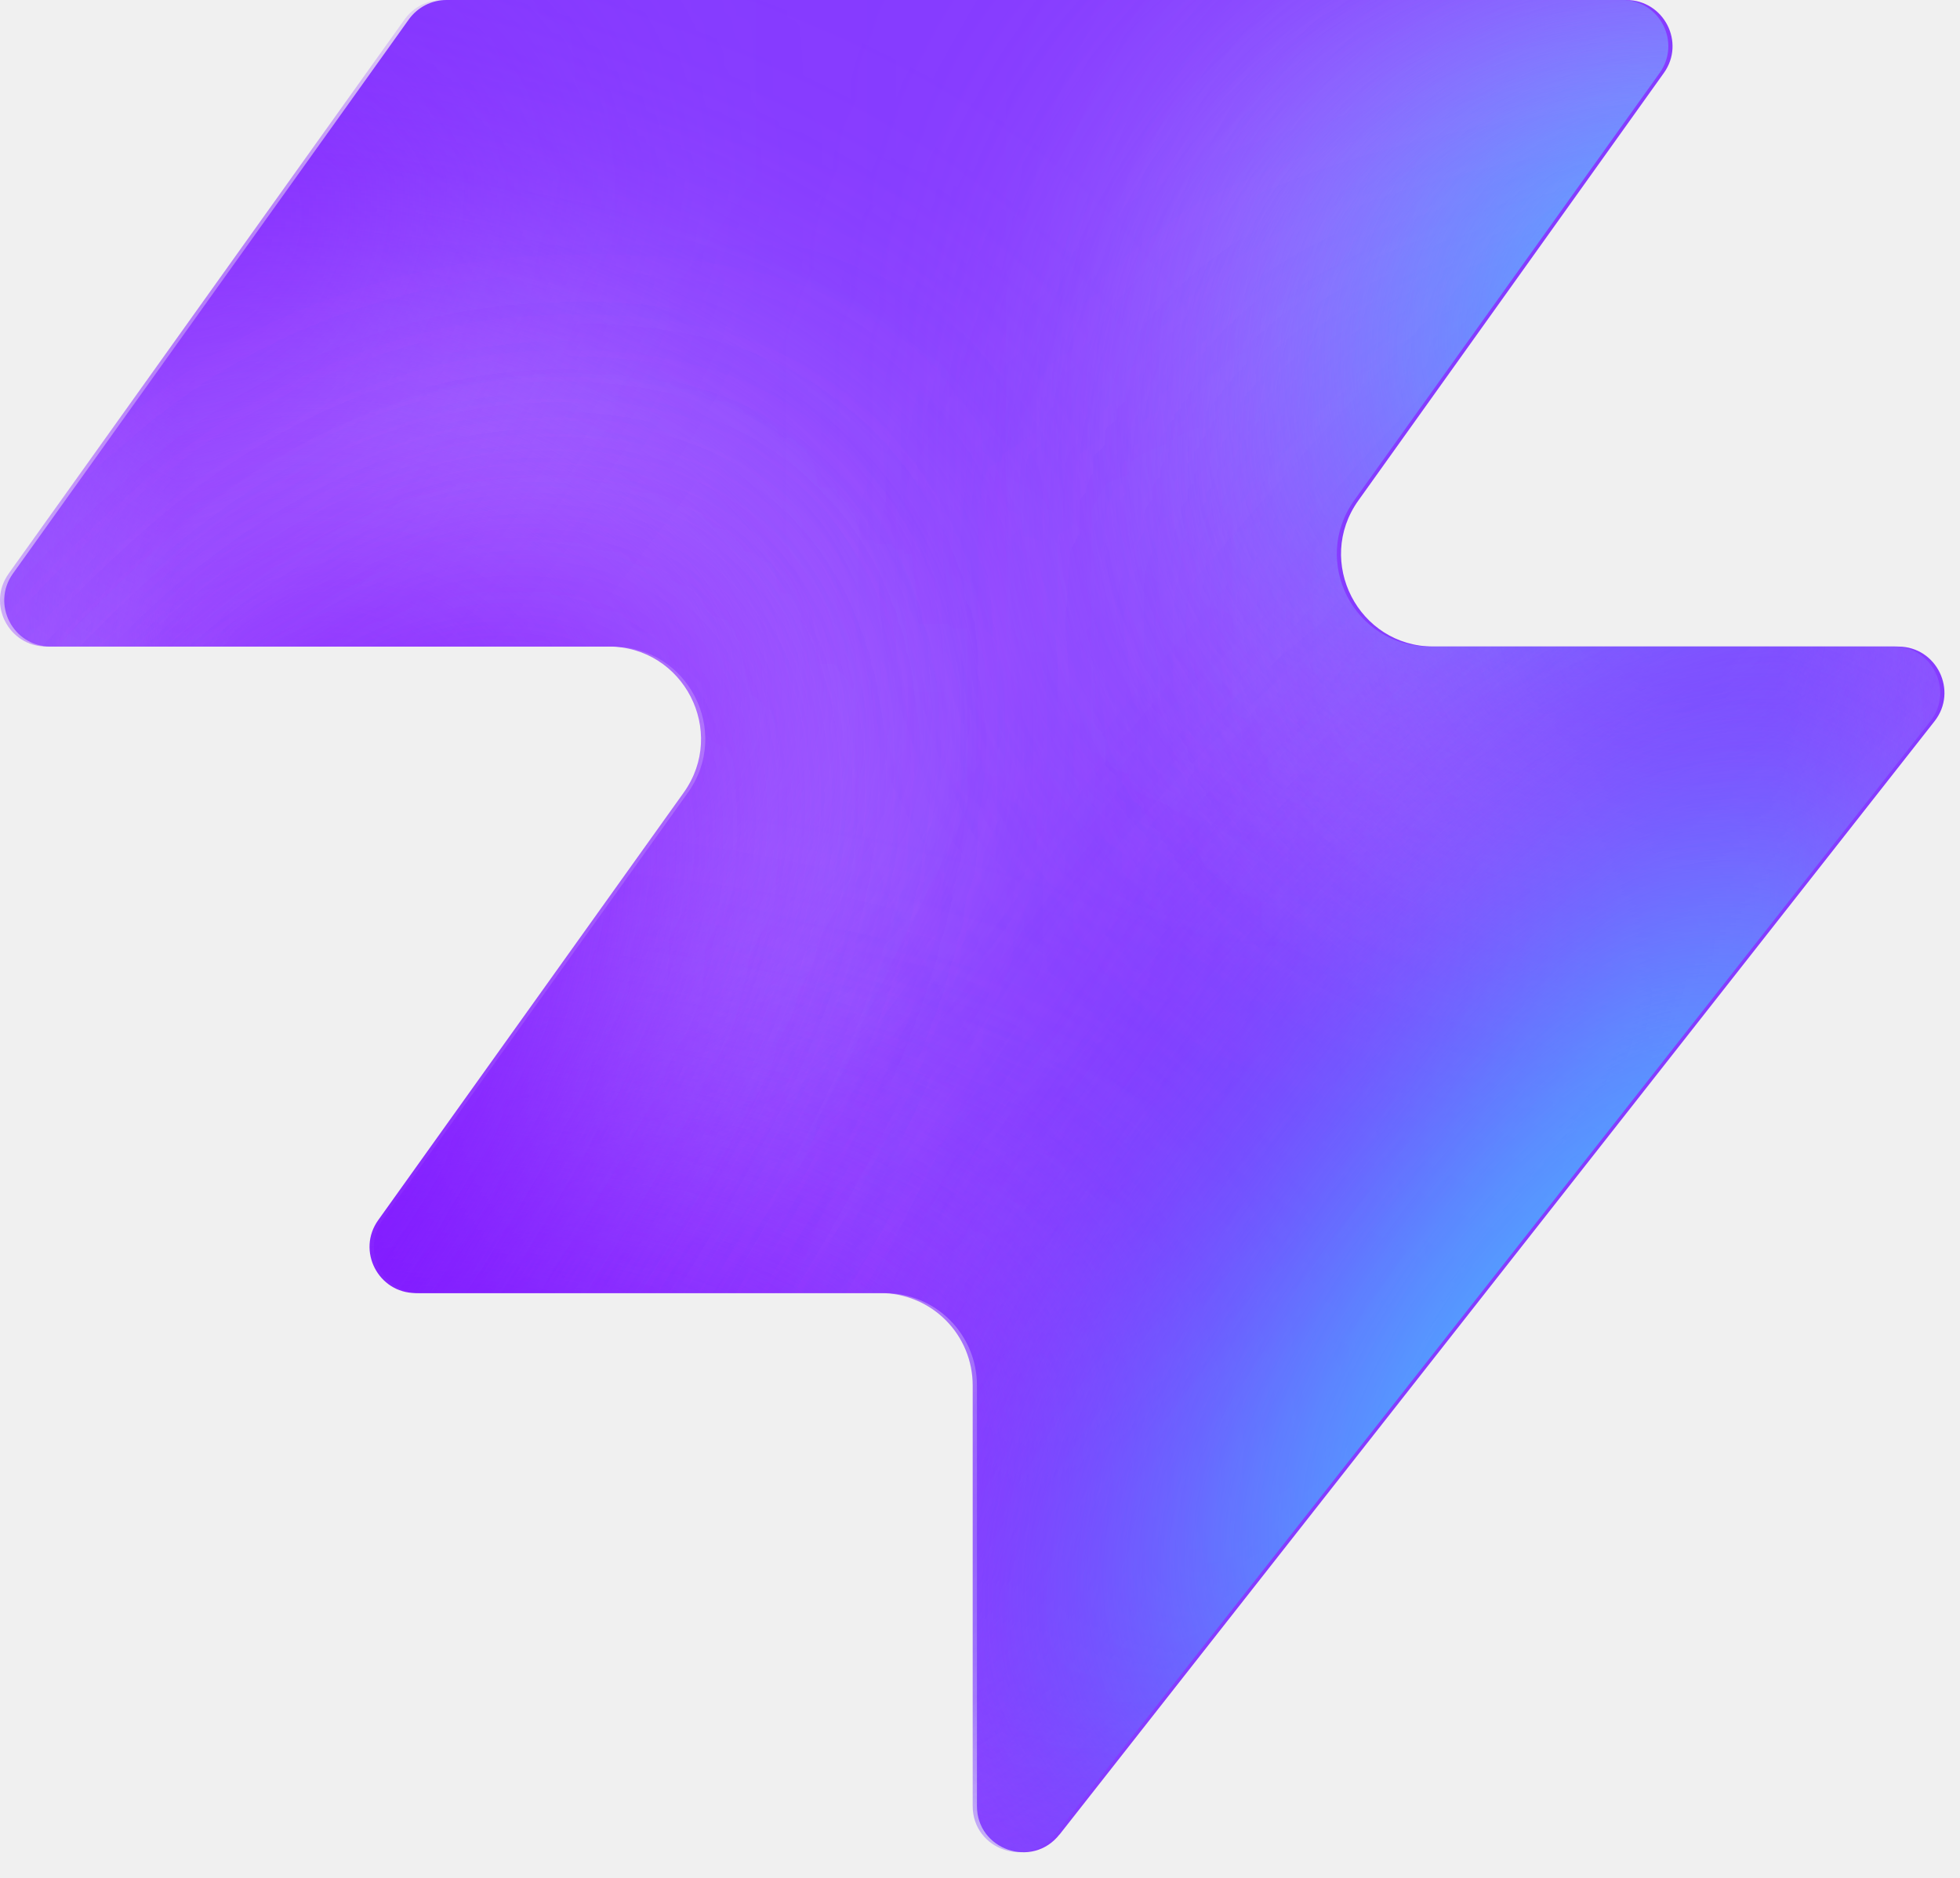
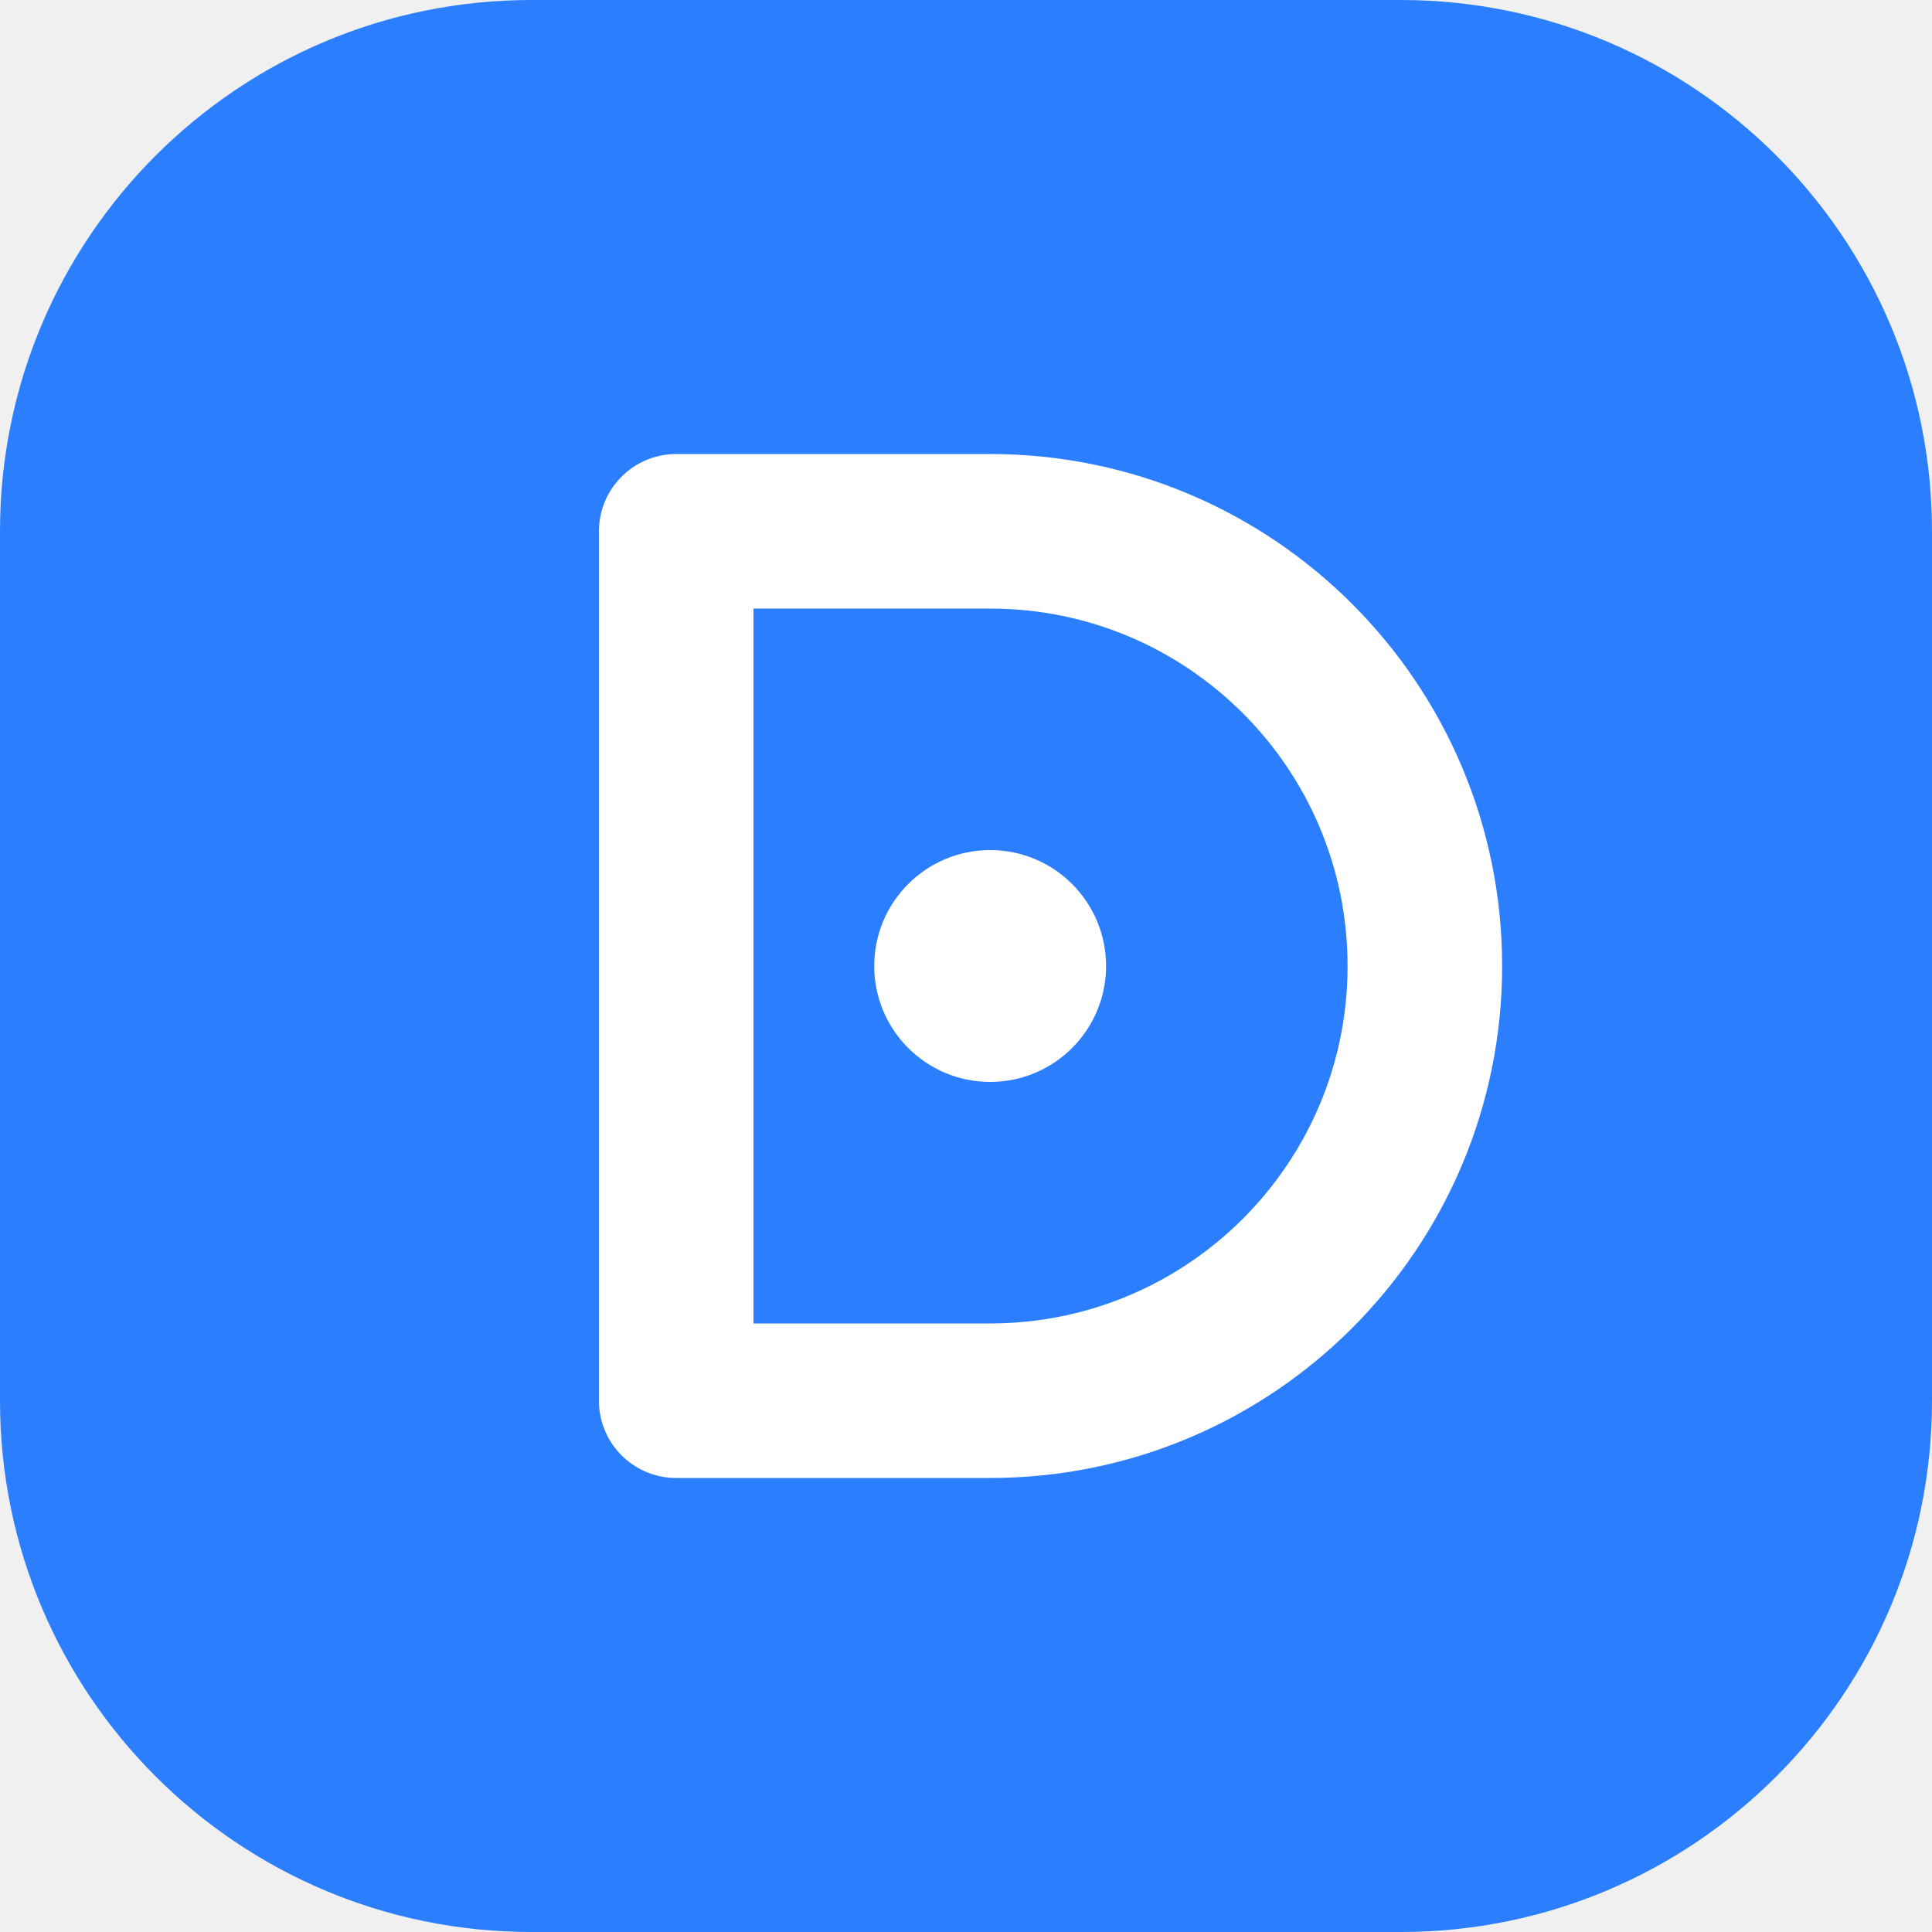
- <svg xmlns="http://www.w3.org/2000/svg" width="48" height="46" fill="none" viewBox="0 0 48 46">
-   <path fill="#863bff" d="M25.946 44.938c-.664.845-2.021.375-2.021-.698V33.937a2.26 2.26 0 0 0-2.262-2.262H10.287c-.92 0-1.456-1.04-.92-1.788l7.48-10.471c1.07-1.497 0-3.578-1.842-3.578H1.237c-.92 0-1.456-1.04-.92-1.788L10.013.474c.214-.297.556-.474.92-.474h28.894c.92 0 1.456 1.04.92 1.788l-7.48 10.471c-1.07 1.498 0 3.579 1.842 3.579h11.377c.943 0 1.473 1.088.89 1.83L25.947 44.94z" style="fill:#863bff;fill:color(display-p3 .525 .23 1);fill-opacity:1" />
-   <mask id="a" width="48" height="46" x="0" y="0" maskUnits="userSpaceOnUse" style="mask-type:alpha">
-     <path fill="#000" d="M25.842 44.938c-.664.844-2.021.375-2.021-.698V33.937a2.26 2.26 0 0 0-2.262-2.262H10.183c-.92 0-1.456-1.04-.92-1.788l7.48-10.471c1.07-1.498 0-3.579-1.842-3.579H1.133c-.92 0-1.456-1.04-.92-1.787L9.91.473c.214-.297.556-.474.92-.474h28.894c.92 0 1.456 1.04.92 1.788l-7.48 10.471c-1.07 1.498 0 3.578 1.842 3.578h11.377c.943 0 1.473 1.088.89 1.832L25.843 44.94z" style="fill:#000;fill-opacity:1" />
-   </mask>
-   <g mask="url(#a)">
-     <g filter="url(#b)">
-       <ellipse cx="5.508" cy="14.704" fill="#ede6ff" rx="5.508" ry="14.704" style="fill:#ede6ff;fill:color(display-p3 .927 .903 1);fill-opacity:1" transform="matrix(.00324 1 1 -.00324 -4.47 31.516)" />
-     </g>
-     <g filter="url(#c)">
-       <ellipse cx="10.399" cy="29.851" fill="#ede6ff" rx="10.399" ry="29.851" style="fill:#ede6ff;fill:color(display-p3 .927 .903 1);fill-opacity:1" transform="matrix(.00324 1 1 -.00324 -39.328 7.883)" />
-     </g>
-     <g filter="url(#d)">
-       <ellipse cx="5.508" cy="30.487" fill="#7e14ff" rx="5.508" ry="30.487" style="fill:#7e14ff;fill:color(display-p3 .492 .077 1);fill-opacity:1" transform="rotate(89.814 -25.913 -14.639)scale(1 -1)" />
-     </g>
-     <g filter="url(#e)">
-       <ellipse cx="5.508" cy="30.599" fill="#7e14ff" rx="5.508" ry="30.599" style="fill:#7e14ff;fill:color(display-p3 .492 .077 1);fill-opacity:1" transform="rotate(89.814 -32.644 -3.334)scale(1 -1)" />
-     </g>
-     <g filter="url(#f)">
-       <ellipse cx="5.508" cy="30.599" fill="#7e14ff" rx="5.508" ry="30.599" style="fill:#7e14ff;fill:color(display-p3 .492 .077 1);fill-opacity:1" transform="matrix(.00324 1 1 -.00324 -34.34 30.47)" />
-     </g>
-     <g filter="url(#g)">
-       <ellipse cx="14.072" cy="22.078" fill="#ede6ff" rx="14.072" ry="22.078" style="fill:#ede6ff;fill:color(display-p3 .927 .903 1);fill-opacity:1" transform="rotate(93.35 24.506 48.493)scale(-1 1)" />
-     </g>
-     <g filter="url(#h)">
-       <ellipse cx="3.47" cy="21.501" fill="#7e14ff" rx="3.47" ry="21.501" style="fill:#7e14ff;fill:color(display-p3 .492 .077 1);fill-opacity:1" transform="rotate(89.009 28.708 47.59)scale(-1 1)" />
-     </g>
-     <g filter="url(#i)">
-       <ellipse cx="3.47" cy="21.501" fill="#7e14ff" rx="3.47" ry="21.501" style="fill:#7e14ff;fill:color(display-p3 .492 .077 1);fill-opacity:1" transform="rotate(89.009 28.708 47.59)scale(-1 1)" />
-     </g>
-     <g filter="url(#j)">
-       <ellipse cx=".387" cy="8.972" fill="#7e14ff" rx="4.407" ry="29.108" style="fill:#7e14ff;fill:color(display-p3 .492 .077 1);fill-opacity:1" transform="rotate(39.51 .387 8.972)" />
-     </g>
-     <g filter="url(#k)">
-       <ellipse cx="47.523" cy="-6.092" fill="#7e14ff" rx="4.407" ry="29.108" style="fill:#7e14ff;fill:color(display-p3 .492 .077 1);fill-opacity:1" transform="rotate(37.892 47.523 -6.092)" />
-     </g>
-     <g filter="url(#l)">
-       <ellipse cx="41.412" cy="6.333" fill="#47bfff" rx="5.971" ry="9.665" style="fill:#47bfff;fill:color(display-p3 .28 .748 1);fill-opacity:1" transform="rotate(37.892 41.412 6.333)" />
-     </g>
-     <g filter="url(#m)">
-       <ellipse cx="-1.879" cy="38.332" fill="#7e14ff" rx="4.407" ry="29.108" style="fill:#7e14ff;fill:color(display-p3 .492 .077 1);fill-opacity:1" transform="rotate(37.892 -1.88 38.332)" />
-     </g>
-     <g filter="url(#n)">
-       <ellipse cx="-1.879" cy="38.332" fill="#7e14ff" rx="4.407" ry="29.108" style="fill:#7e14ff;fill:color(display-p3 .492 .077 1);fill-opacity:1" transform="rotate(37.892 -1.88 38.332)" />
-     </g>
-     <g filter="url(#o)">
-       <ellipse cx="35.651" cy="29.907" fill="#7e14ff" rx="4.407" ry="29.108" style="fill:#7e14ff;fill:color(display-p3 .492 .077 1);fill-opacity:1" transform="rotate(37.892 35.651 29.907)" />
-     </g>
-     <g filter="url(#p)">
-       <ellipse cx="38.418" cy="32.4" fill="#47bfff" rx="5.971" ry="15.297" style="fill:#47bfff;fill:color(display-p3 .28 .748 1);fill-opacity:1" transform="rotate(37.892 38.418 32.4)" />
-     </g>
-   </g>
-   <defs>
-     <filter id="b" width="60.045" height="41.654" x="-19.77" y="16.149" color-interpolation-filters="sRGB" filterUnits="userSpaceOnUse">
-       <feFlood flood-opacity="0" result="BackgroundImageFix" />
-       <feBlend in="SourceGraphic" in2="BackgroundImageFix" result="shape" />
-       <feGaussianBlur result="effect1_foregroundBlur_2002_17158" stdDeviation="7.659" />
-     </filter>
-     <filter id="c" width="90.34" height="51.437" x="-54.613" y="-7.533" color-interpolation-filters="sRGB" filterUnits="userSpaceOnUse">
-       <feFlood flood-opacity="0" result="BackgroundImageFix" />
-       <feBlend in="SourceGraphic" in2="BackgroundImageFix" result="shape" />
-       <feGaussianBlur result="effect1_foregroundBlur_2002_17158" stdDeviation="7.659" />
-     </filter>
-     <filter id="d" width="79.355" height="29.4" x="-49.64" y="2.03" color-interpolation-filters="sRGB" filterUnits="userSpaceOnUse">
-       <feFlood flood-opacity="0" result="BackgroundImageFix" />
-       <feBlend in="SourceGraphic" in2="BackgroundImageFix" result="shape" />
-       <feGaussianBlur result="effect1_foregroundBlur_2002_17158" stdDeviation="4.596" />
-     </filter>
-     <filter id="e" width="79.579" height="29.4" x="-45.045" y="20.029" color-interpolation-filters="sRGB" filterUnits="userSpaceOnUse">
-       <feFlood flood-opacity="0" result="BackgroundImageFix" />
-       <feBlend in="SourceGraphic" in2="BackgroundImageFix" result="shape" />
-       <feGaussianBlur result="effect1_foregroundBlur_2002_17158" stdDeviation="4.596" />
-     </filter>
-     <filter id="f" width="79.579" height="29.4" x="-43.513" y="21.178" color-interpolation-filters="sRGB" filterUnits="userSpaceOnUse">
-       <feFlood flood-opacity="0" result="BackgroundImageFix" />
-       <feBlend in="SourceGraphic" in2="BackgroundImageFix" result="shape" />
-       <feGaussianBlur result="effect1_foregroundBlur_2002_17158" stdDeviation="4.596" />
-     </filter>
-     <filter id="g" width="74.749" height="58.852" x="15.756" y="-17.901" color-interpolation-filters="sRGB" filterUnits="userSpaceOnUse">
-       <feFlood flood-opacity="0" result="BackgroundImageFix" />
-       <feBlend in="SourceGraphic" in2="BackgroundImageFix" result="shape" />
-       <feGaussianBlur result="effect1_foregroundBlur_2002_17158" stdDeviation="7.659" />
-     </filter>
-     <filter id="h" width="61.377" height="25.362" x="23.548" y="2.284" color-interpolation-filters="sRGB" filterUnits="userSpaceOnUse">
-       <feFlood flood-opacity="0" result="BackgroundImageFix" />
-       <feBlend in="SourceGraphic" in2="BackgroundImageFix" result="shape" />
-       <feGaussianBlur result="effect1_foregroundBlur_2002_17158" stdDeviation="4.596" />
-     </filter>
-     <filter id="i" width="61.377" height="25.362" x="23.548" y="2.284" color-interpolation-filters="sRGB" filterUnits="userSpaceOnUse">
-       <feFlood flood-opacity="0" result="BackgroundImageFix" />
-       <feBlend in="SourceGraphic" in2="BackgroundImageFix" result="shape" />
-       <feGaussianBlur result="effect1_foregroundBlur_2002_17158" stdDeviation="4.596" />
-     </filter>
-     <filter id="j" width="56.045" height="63.649" x="-27.636" y="-22.853" color-interpolation-filters="sRGB" filterUnits="userSpaceOnUse">
-       <feFlood flood-opacity="0" result="BackgroundImageFix" />
-       <feBlend in="SourceGraphic" in2="BackgroundImageFix" result="shape" />
-       <feGaussianBlur result="effect1_foregroundBlur_2002_17158" stdDeviation="4.596" />
-     </filter>
-     <filter id="k" width="54.814" height="64.646" x="20.116" y="-38.415" color-interpolation-filters="sRGB" filterUnits="userSpaceOnUse">
-       <feFlood flood-opacity="0" result="BackgroundImageFix" />
-       <feBlend in="SourceGraphic" in2="BackgroundImageFix" result="shape" />
-       <feGaussianBlur result="effect1_foregroundBlur_2002_17158" stdDeviation="4.596" />
-     </filter>
-     <filter id="l" width="33.541" height="35.313" x="24.641" y="-11.323" color-interpolation-filters="sRGB" filterUnits="userSpaceOnUse">
-       <feFlood flood-opacity="0" result="BackgroundImageFix" />
-       <feBlend in="SourceGraphic" in2="BackgroundImageFix" result="shape" />
-       <feGaussianBlur result="effect1_foregroundBlur_2002_17158" stdDeviation="4.596" />
-     </filter>
-     <filter id="m" width="54.814" height="64.646" x="-29.286" y="6.009" color-interpolation-filters="sRGB" filterUnits="userSpaceOnUse">
-       <feFlood flood-opacity="0" result="BackgroundImageFix" />
-       <feBlend in="SourceGraphic" in2="BackgroundImageFix" result="shape" />
-       <feGaussianBlur result="effect1_foregroundBlur_2002_17158" stdDeviation="4.596" />
-     </filter>
-     <filter id="n" width="54.814" height="64.646" x="-29.286" y="6.009" color-interpolation-filters="sRGB" filterUnits="userSpaceOnUse">
-       <feFlood flood-opacity="0" result="BackgroundImageFix" />
-       <feBlend in="SourceGraphic" in2="BackgroundImageFix" result="shape" />
-       <feGaussianBlur result="effect1_foregroundBlur_2002_17158" stdDeviation="4.596" />
-     </filter>
-     <filter id="o" width="54.814" height="64.646" x="8.244" y="-2.416" color-interpolation-filters="sRGB" filterUnits="userSpaceOnUse">
-       <feFlood flood-opacity="0" result="BackgroundImageFix" />
-       <feBlend in="SourceGraphic" in2="BackgroundImageFix" result="shape" />
-       <feGaussianBlur result="effect1_foregroundBlur_2002_17158" stdDeviation="4.596" />
-     </filter>
-     <filter id="p" width="39.409" height="43.623" x="18.713" y="10.588" color-interpolation-filters="sRGB" filterUnits="userSpaceOnUse">
-       <feFlood flood-opacity="0" result="BackgroundImageFix" />
-       <feBlend in="SourceGraphic" in2="BackgroundImageFix" result="shape" />
-       <feGaussianBlur result="effect1_foregroundBlur_2002_17158" stdDeviation="4.596" />
-     </filter>
-   </defs>
+ <svg xmlns="http://www.w3.org/2000/svg" viewBox="0 0 40 40">
+   <rect width="40" height="40" rx="11" fill="#2b7fff" />
+   <path d="M14 11h6.5a9 9 0 0 1 0 18H14z" fill="none" stroke="#fff" stroke-width="3.2" stroke-linejoin="round" />
+   <circle cx="20.5" cy="20" r="2.4" fill="#fff" />
</svg>
